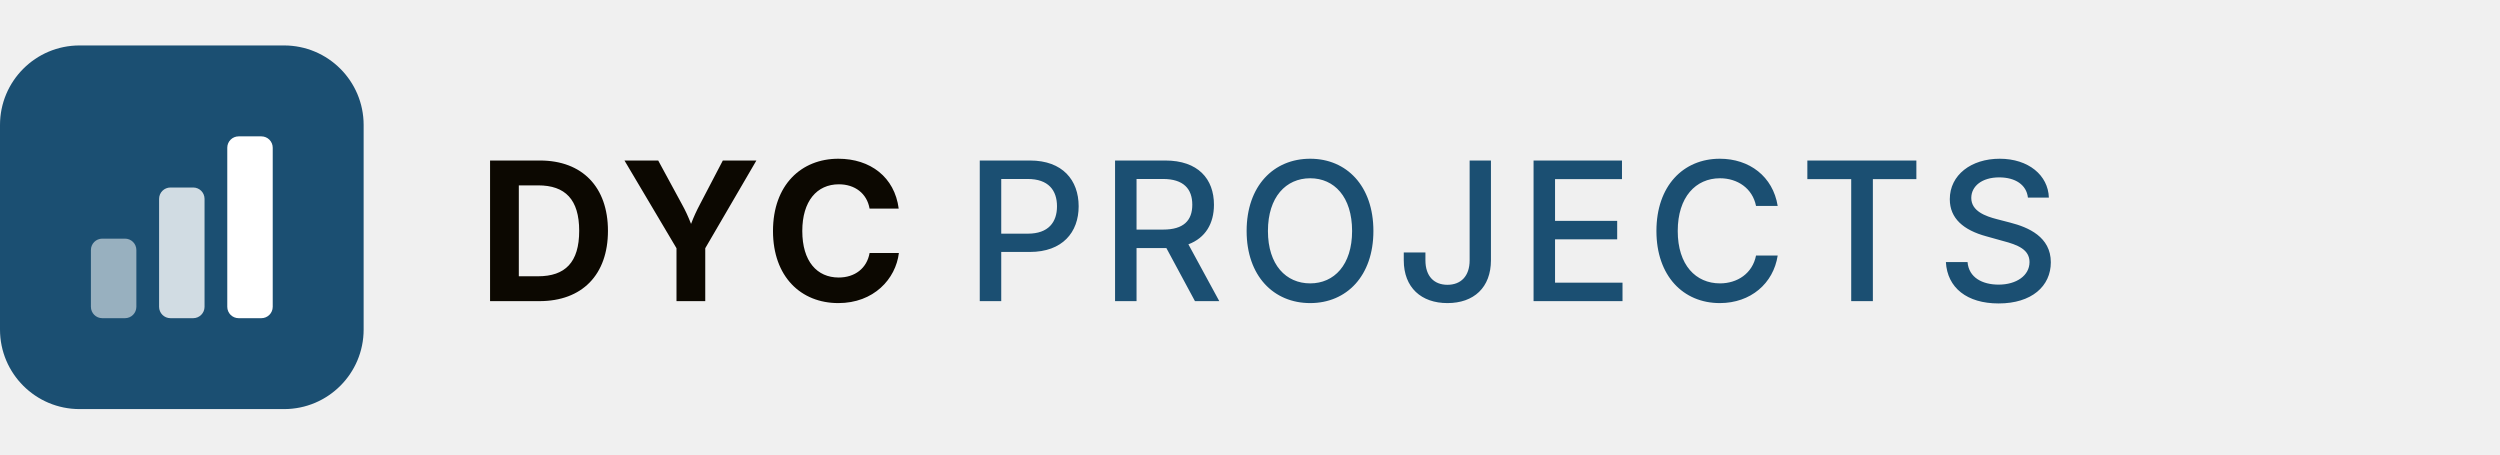
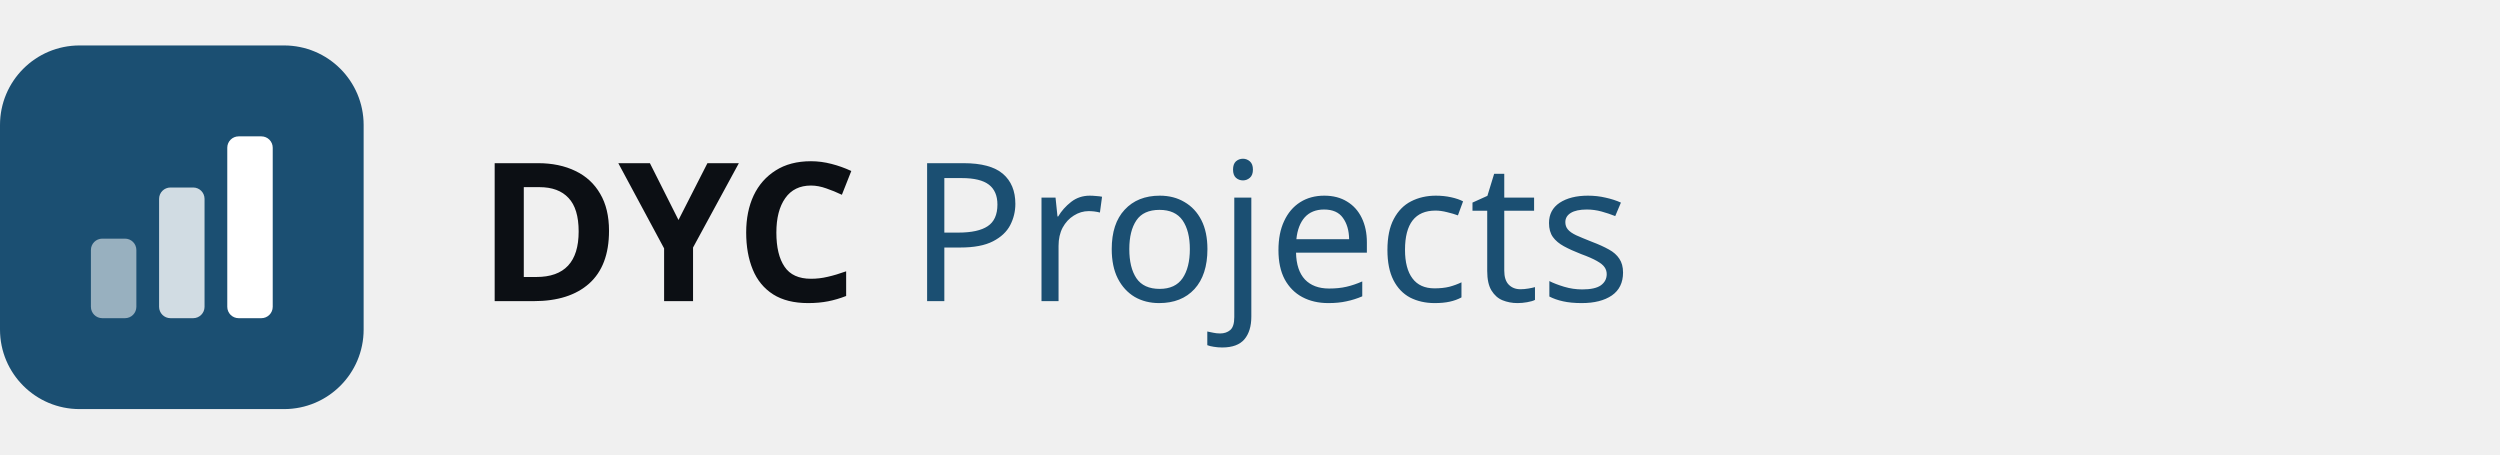
<svg xmlns="http://www.w3.org/2000/svg" viewBox="0 0 220 40" width="220" height="40">
  <g transform="translate(0,4)">
    <rect width="32" height="32" rx="7" fill="#1b4f72" />
    <rect x="8" y="17" width="4" height="7" rx="1" fill="#fff" opacity=".55" />
    <rect x="14" y="12.5" width="4" height="11.5" rx="1" fill="#fff" opacity=".8" />
    <rect x="20" y="8" width="4" height="16" rx="1" fill="#fff" />
  </g>
-   <text x="42" y="26.5" font-family="Manrope, Inter, Arial, sans-serif" font-size="17" font-weight="700" letter-spacing="1" fill="#0c0801">DYC <tspan font-weight="500" fill="#1b4f72">PROJECTS</tspan>
+   <text x="42" y="26.5" font-family="Manrope, sans-serif" font-size="17" font-weight="700" letter-spacing="0" fill="#0c0f14">DYC <tspan font-weight="500" fill="#1b4f72">Projects</tspan>
  </text>
</svg>
